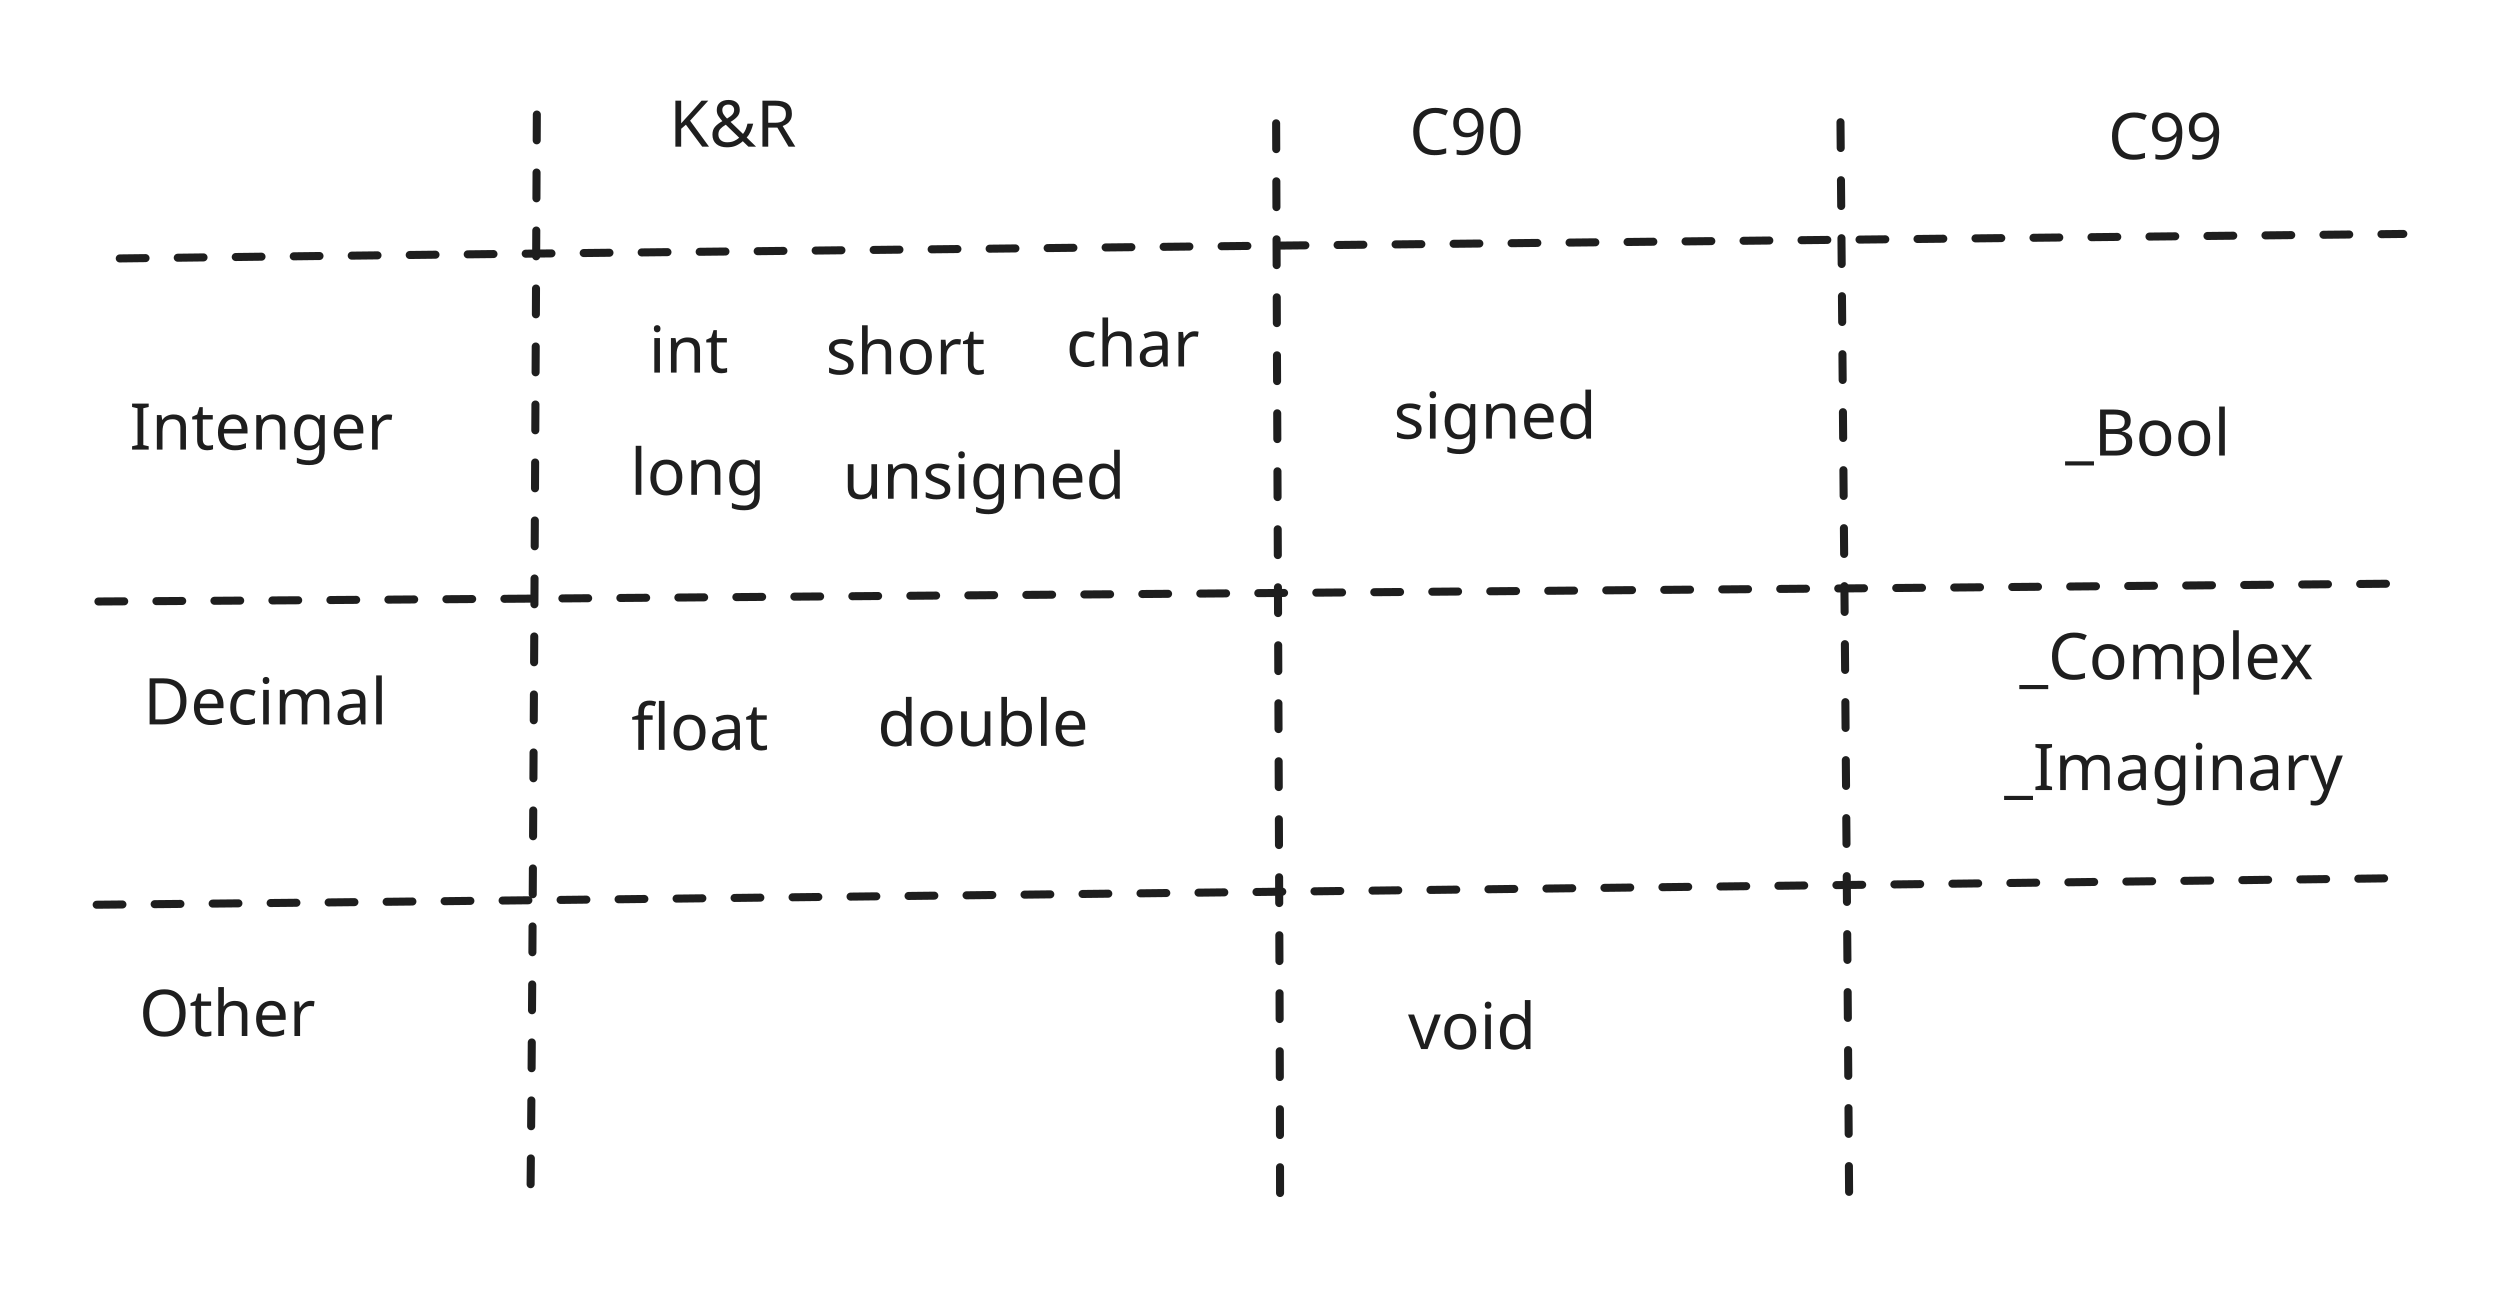
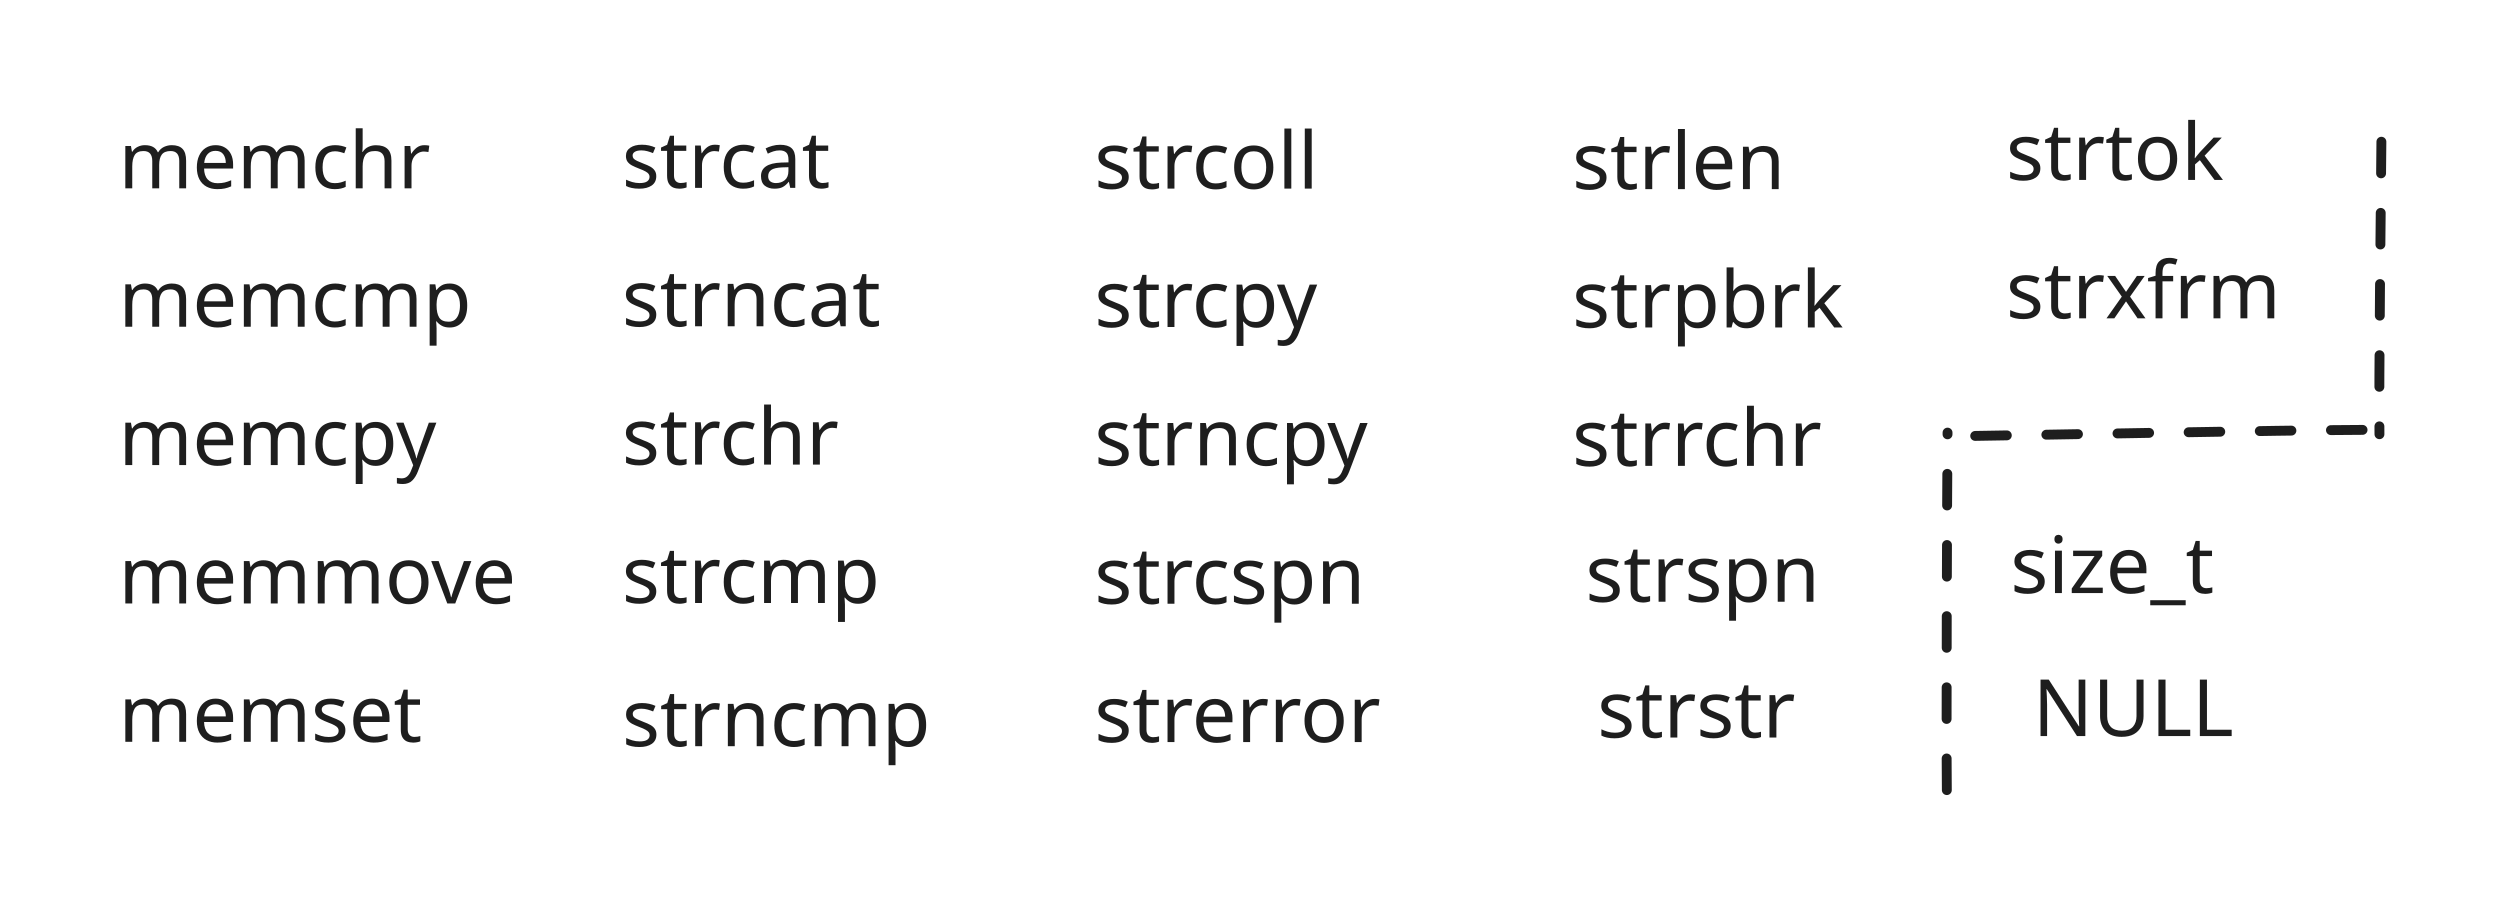
- <svg xmlns="http://www.w3.org/2000/svg" version="1.1" viewBox="0 0 775.926 404.132" width="1551.852" height="808.263">
+ <svg xmlns="http://www.w3.org/2000/svg" version="1.1" viewBox="0 0 632.392 229.858" width="1264.784" height="459.717">
  
-   eyJ2ZXJzaW9uIjoiMSIsImVuY29kaW5nIjoiYnN0cmluZyIsImNvbXByZXNzZWQiOnRydWUsImVuY29kZWQiOiJ4nO2cW0/jyFx1MDAxMoDf51cgjnSelt6+X/aNe7hkuMPA0VxuOYlJTFx1MDAxYzvEhlx1MDAwNFbz37faXFzs2IRcdCh2otHxSDOTbtvV7q7PVdVd7X++LS0tx499d/mvpWV31HR8rzVwhst/2PJcdTAwMDd3XHUwMDEweWFcdTAwMDBVNPlcdTAwMWSF94NmcmYnjvvRX3/+6fT7qO3FjTDsombYe77M9d2eXHUwMDFixFx1MDAxMZz4P/i9tPRP8ndGUOyO4uTcpDRcdTAwMTXD82XfwyBcdTAwMTFIlJZMXHUwMDE5pdnbXHUwMDE5XrRcdTAwMDGCYrdcdTAwMDXVN45cdTAwMWa5aY0tWn44XHUwMDFhXHJcdTAwMDdx+7hVvzlcdTAwMGVrx5f7evX2IFx1MDAxNXrj+f5J/Ogn7YlCeOy0LopcdTAwMDdh173wWnHn9dkz5ZOuXHUwMDFhhPftTuBG9rnJW2nYd5pe/GjLMH4rdYJ2co+0ZFx1MDAwNL9cdTAwMDQ1iGusXHUwMDE5N1x1MDAxMlx1MDAxYqbEW629nnKDjFRcXGoqiVwiOlP93LD10Fx1MDAwZlx1MDAwN7Zh/yGu/ZM2reE0u21oX9B6OydcdTAwMWU4QdR3XHUwMDA2MFDpecOXR+ZcdTAwMThcdTAwMTFjjCZSXHUwMDFiLlx1MDAxOKGpqI7rtTuxbU5GvJuMguZCcaZo+vBWZn+nlWjC32nXXHUwMDBmnJ67Y69cYu59P9t/Qeul/8YqXHUwMDFhtmIzo1Tpre77LedZXHUwMDA1iKJcXDMmjeE6bZnvXHUwMDA13fzt/LDZfUdrbsIgPvGe7KhQPFa65fQ8/3FsVFx1MDAxM1x1MDAwNYZe3Pvv8fJY4arvta0mL/vuzbiKx1x1MDAxZcD1Vlx1MDAxZIf9tLZcdEJcdTAwMWMvcFx1MDAwN8VOXHRcdTAwMDde21x1MDAwYlx1MDAxY//0PYHwdG7tdTxcYsqMSMOJXFxba8t1Uvjzj8+hKNREXHUwMDE2XHSXXFxIRdLu+Fx1MDAxNYv71zsjtfqw6/cujm5XLuvH7GGjudgsKmFcdTAwMTDFwrBcdTAwMDJsXHSLglwiTjCAoVx1MDAxOOWUaF1cdTAwMWGLTCNccjAqqbGUXHUwMDFjy+lYJMAtNdB+M0dcdTAwMThBRUyGpbJhXFw3uFpcdTAwMTjHXHUwMDA0llx0Y8bs5WBUUjAhXGKf3i6uRptcdTAwMWJ1Sdfofn99lZ/h9ci9/b7YLILyI6xcdTAwMTXHlPGCVVx1MDAxNFxmaSZB04XCY5Zq5iAqRFx1MDAxOYDIjVx1MDAxMkJcdTAwMGKTOitcdTAwMWZxqKVcdTAwMDBcYoHGuXIoOJNcdTAwMTVyaKrm0FTDIaH5wldcdTAwMGVcdTAwMDWmVI75Pr/iMFx1MDAxNIE+uK7VR6dn502+3j+83mCdxeaQyVSWvYJxnpM9O9o0QeDwXHUwMDFiqoXWXHUwMDFhnI3Ujn1AXHUwMDFi5Vx1MDAxMt5cdTAwMDOYp77LXHUwMDFjYKNGK5JVx1Jh21x0Yjdou4NqiStKLdVcdTAwMTedXHUwMDE4XHUwMDE3clx1MDAwNWZBQ1Q0NXaH50fYv9u7Ozyncf/4YN9sXFzDXHUwMDAwLTh2XHUwMDEyUVx1MDAwM04oJkoonbVx9lx1MDAwNlx1MDAxY6JGqoBNXGZWXHUwMDEwosNcdTAwMTLjQkVcdTAwMTFcdTAwMDVflGOihVx1MDAxNZV6vVx1MDAxZrqigkmIafE840KlXHUwMDA0JSqrraVSueE2vZ7jV1x1MDAwYmVBaJlMyokuKXijXHUwMDFhQ1Q0vSlkj8er50TV6ttXmyNcdTAwMTGtxvcu3VxcbCZcdTAwMDVlXGJoNJgxOu52JoaRYoSN1kRcdTAwMTiiTKlIUoGwXHJcdTAwMGbBL+ZaU51xUT5iXHUwMDEybCsnlKaDWD2SXHUwMDEw1UIzKkPSy/ZeXHUwMDE1OI5cdCzVK51sXHUwMDFmiTaCc6rM9PHhTnC+JU6C0UXzXHUwMDA3Pzy/XHUwMDE49PRKd9FhJFxucaBcdTAwMTB8L5xcdTAwMDSB4zBcbo0wJZwyxoxcdTAwMWVcdTAwMGIgZ1x1MDAxZVwiXG4kIdiTkrPnyZppWJTwXG7RgpF5ztRoolhGi8pm0Vx1MDAwZoN2tTCOSyzVWZX5wjdcdTAwMTglXHUwMDExXHUwMDE4U4Gnh5FfrW21m663KolcdTAwMWOuS4+67tHNgsOoXHUwMDAwN0WZVtKIdy2jxNjOn5RcdKIgSGVcdTAwMWRVNdWkqcFcdTAwMDZryvE8w0ctpcTVkVx1MDAxOHXCQcV2MSeyXFzLONFL1ZxLg8GDm5rFi2uz24xWXHUwMDBl4k11vtu9kVx1MDAxYrWz9dtcdTAwMDVn0XBEXHUwMDE4pdb86cLUKVx1MDAwN3NlwFdcdTAwMDfrI7ld5itcckeJwVk2hpHpXHUwMDE3MCghWFx1MDAxYlx1MDAwNv71PGFcdTAwMTQ4O3NbNoyt8L7hu9XSmJdZJo50smlcdTAwMDRdllKQT+BcdTAwMTh3XHUwMDA312pcdTAwMTQ+jOrbfNRrb59cdTAwMGZ3XGJfcFx1MDAxY8FPVeCSQ+g1zsEzjVxuXHUwMDExMJqCXG6ttMn4jjM3jjjxUlx1MDAwNcktbH5cdTAwMTQvwtBgu/IxT1x1MDAxOLmhqrrVxFx1MDAxYj90KraMOZGleqlcdTAwMTNXMlxiXHUwMDA2W2BcYvhMU6NYu2D69rxL9oPHs42tzmX9LFx1MDAxOLmLjaKRXHUwMDE0XHUwMDAxZVx1MDAwMrS6MKHKuECgb1x1MDAwNPwwjFmpJGrEwS7yT8KIsSE2jJjnhKpcdTAwMDYvvkJcdTAwMWGv18Kw4unUnMj5XHUwMDE4RqrBTeX6XHUwMDEzMK5d723z7qOOa1x1MDAwN8G+XHUwMDFmNevrj6fRYsOoXHUwMDA0R3ZcdTAwMGWCcTB/ebvIOEZCQTCplLAwlrjCLyQyXHUwMDEwNTJFXHUwMDE4XHUwMDFiN8FcdTAwMWY5qlx1MDAxOFwiRmj1fGnU0Fx1MDAwNpbV1XKjRkDLbVWLY15mqYtcdTAwMWI4X5iZw2FYgppOXHUwMDBmZLtWO5Nbm83LXHUwMDFm+HKT4O417T7VXHUwMDE3XHUwMDFiSKFcdTAwMTliguJ3raNNjFx1MDAwM1x1MDAwN7ZgOme+2KiQXHUwMDA0XHUwMDFhidY0ybGbLlx1MDAwM4Bcbi7VfNNttKKqQtN4XHUwMDFmzFx1MDAwM8ei1DKB5Fx1MDAxM7NRjTRcdTAwMDLMo5qeR/f0onXcJvtcdTAwMGa78X5988eV5z1cdTAwMWTdLTaPXHUwMDEwXHUwMDE0XCKpMLjmRuOxdfeESKIhcqTwWtKK4FLnVTlBWlx1MDAxOKPAXHUwMDAzXHUwMDA1XHUwMDFkz+b/fOSvcqypXHUwMDAyf3GuK1x1MDAxY8poabLKWiqUzY5TcUrOuMRSs1EnXHUwMDFhR1wiOVVcdTAwMDKT6WHsP+2exE+HJ8390WD44947ZYot+Gojk+NcdTAwMDZR0Fx1MDAxMlx1MDAwM0SR5JxyXGLJNbb2direlKA25YXN1VxiXHUwMDFhykR1U6dcdTAwMDdxp+pcdTAwMWO4nMhS/dHJXHUwMDBi/JRzieG9P/2aYrc37LtHRrVO9z1P362f9+5rXHUwMDBiXHUwMDFmIGqksdGE8+KSomBcdTAwMThhjo1cdTAwMDBG7Pp+iVsxXHUwMDE0onbiXHUwMDE0/Lt8KPpcdTAwMDGOitr81flui4KOYVx1MDAxNcaHXHUwMDBmoVexOzousVRXdFwii1x1MDAxNCtcdTAwMGVqgfX0i1x1MDAxOMc/auTyoj64dVx1MDAwZjbFybBx5e3dLPiaouFcdTAwMWFcdP3uXHUwMDBlRU7AXFxJXHUwMDA2dNgtYrrE7HCDXHUwMDExdLUh+Dk5fMpEVFx1MDAwZTCA4zrXrDdDXHUwMDA0rjDr7Xo97PV9d1Tx1GlBaqn+6ESHXHUwMDE0NINLm9w0NZAquNt+uvrecC9cdTAwMDN9+b3pOHv44mjRgWRIv5f9nSDJXHKSUmBcdTAwMWIljzuQs0ZcdTAwMTJYTFx1MDAxNjNcYrSHjWf3fMAk40ZgLPU8jaMhUiqaVdVykdzpOZaWwWPFUL4jd1x1MDAxNlgmZ72DZWbraVx1MDAxZUuuMXhtcnqf1dnG0Zq5PHfP+u5Zz1nvOrXL3Zli2XKijjvbOFEwZJNY8MtcdTAwMWXitDtcdTAwMTIwsUDcMDs1Uu62RUUoUoxx+rraWcSSg0GHXHUwMDE4U1x1MDAxNdOEXlNUXHUwMDE1kZhJPYNcdJxX9UlcdTAwMTWIvpT8/Fx1MDAxYbxUaPEleKPYXHUwMDE5xGte0PKCdv5cdTAwMTI3aE2o8Z0oXHUwMDA269bzYmjGYWiTvHNnJPddXHUwMDFkXGbCYcd1XG59XHUwMDAxd55Y17e3Sz+bYY/0f0upeiU/3v7/91x1MDAxZu+ePXHc7bFSXHUwMDE48vR237L/flx1MDAxNnoxXHUwMDExeiCAgn2SfHpjvNu5VGuX7ejxcPhUa2xcdTAwMWU8RW7zasGp51ohYyRcdTAwMTfm3W94XGKBIJhluOS1XHUwMDEzilx1MDAxOFxmLlx1MDAxZF9NfeOdQcRcZk3D+ZyDdM8yY4RcdTAwMGK5iLgzu1x1MDAxM+7/uFx1MDAxN85eeW/I7ZFcdTAwMWLsXHUwMDE5cZ5ZYCtEwYRcYsl4Zpb0V5x/3+jHe+LqoFx1MDAxN9Xkvlx1MDAwM1x1MDAxZc1wY+1xwTmHzoRcdTAwMGWXRnOgZWzb1TPnXG5hocr+Tlx1MDAwZkZcdTAwMTiQMFLknYhcZurWzbCfaymuXHI90y40gSuFmsFk8exhl/Jr3y343WGfNPD2KFx1MDAwZfmMmNdcdTAwMTNnviSBhthp6KmRP+1cdTAwMWadbDVcdTAwMGU31MpNr9ZcdTAwMTC9nZvNenvBkdeGIEM5YezFfueQ18hcYkqxKVx1MDAxON7ZW3eDXHSWtGDAM9jz5EtipuiGvGDPXHUwMDE5VdDcRTTxXHUwMDFjXHUwMDE0+ktz1b859ZOG3Vx1MDAxZcVcdTAwMDGfXHUwMDEx9GTyN09I8oEnrD8x361cdTAwMWZvW+Tk9H7rZj9Y91x1MDAxYozRxt3xgmPPXHUwMDA0RZQz6HWuOPRt+lx1MDAxNkzieGOQ5FhBKFXy94egs1x1MDAxMVxmv93X9iyriL1GRGpcIoqb3t6+j0Lh5cTMXGZm22ZPvTRf24H6m1M/cdjtsZJcdTAwMWbxXHUwMDE5UZ9JXytAT1x1MDAxOTQna1F+ueC81z6TK0et4a2zu1q/bzSv8cHewkOvkcL07asq45N38DJAjEJcdTAwMWS1809lzqorrFx1MDAxMebKZk9hY7Oji9BcdTAwMWLENFx1MDAxNporXCLz35p4jeex5uCxkFx1MDAxOax7zVx1MDAxY3tBv7jx/HfHftLA22OlMOaTuP/2XCJg2en3T2Lo+7cxXHUwMDA0XHUwMDFk8Fovi1x1MDAxN+ljLD947nDtYyX99jLYllxcN1GKn99+/lx1MDAwYmRN/1x0In0=
+   eyJ2ZXJzaW9uIjoiMSIsImVuY29kaW5nIjoiYnN0cmluZyIsImNvbXByZXNzZWQiOnRydWUsImVuY29kZWQiOiJ4nO2caVOjSlx1MDAxN4C/z6+Y8v06cntf7jezjI77XHUwMDEyjfrWrVskkFx1MDAwNENcdTAwMDBcdC7x1vz3e8BcdTAwMDWIxsGpXHUwMDA0kvI6VY7p7nCa7vNwlu7mny9fv65Fk8Be+/Prmn3fNV3HXG7Nu7VvcfmtXHUwMDFkjlx1MDAxZN+DKpJ8XHUwMDFl+zdhN2k5iKJg/OdcdTAwMWZ/mEFg9J2o4/tDo+uPXHUwMDFlv2a79sj2ojE0/D98/vr1n+R3RlBk30dJ26Q0XHUwMDE1I9R04b7vJVx1MDAxMrGiTGCCXHUwMDE4fmnhjFx1MDAxYiApsi2o7pnu2E5r4qK1s9um0280d6/6u7f7tN1EXHUwMDAxOVx1MDAxYaZSe47rnkRcdTAwMTM36dDYh/tO68ZR6Fx1MDAwZu22Y0WD55vPlM/6Vujf9Fx1MDAwN549jm887aZcdTAwMWaYXSeaxGVcYr2Uml4/uUZaclx1MDAwZp9cdTAwMTjlhqBcXDKCleQvVfGXOVx1MDAxNVx1MDAwNkFSUa1cdTAwMDVXXHUwMDA00alO1X3XXHUwMDBm4079XHUwMDBm2/G/tFtcdTAwMWSzO+xD3zzrpU1cdTAwMTSa3jgwQ5iltN3d0+1cbmZIqTWVkjHMkEhvf2A7/UFcdTAwMTSPSNq3sZ1MgCBKUsLlS3ksMfhhJUrwVzrooTmyf8Rf8G5cXDc7cp71NHK5ik5cXNHM6FN6qZvAMlx1MDAxZidcdTAwMWZLwlx1MDAxNKVcdTAwMDQj+PVS7zrecPpyrt9cdTAwMWS+oS8934tOnId4PlxiypV+N0eOO8nNZ6K7MIYje9RcdTAwMWSEa7nyXHLX6cd6vObavbyCR1x1MDAwZaD1Ulx1MDAxZPlBWttcdTAwMDU5puPZ4etx8UOn73im25ohXHUwMDEz7tHeep5cdTAwMTRsZKalY47tuDZBJyn8+W1eLFIsuGCcXHUwMDE0R7F9eHR2wliteT9sdS87d1x1MDAxN5p7eHVRlLgsXHUwMDE0laEwoFximo2IpIxcdTAwMTVBkVx1MDAwYsQ1QyTt1qdgcVx1MDAxNJTPYlZmNSwqhLAmRKTSfsXiXHUwMDBl6WxHjdOWuCSdvoyuXHUwMDAzpzuwV5ZFgUozi9zgIIVcdTAwMTLCkZbwXHUwMDA0LMJcIlx1MDAwMVx1MDAwM4qxZvSTwVx1MDAxOEzKhzErs1x1MDAxYVx1MDAxODFjXG5pTpAuTOPVqTzq7NaszsDvRKetmuVtjlx1MDAwZlaXRlaWZVTYXHUwMDAwIVx1MDAxYUuBXGJgiVxu0Vxi98aIoFx1MDAxNH0uXHUwMDFhR/6tXTqOeaFcdTAwMTXxiKggXHUwMDFhXHUwMDExVpzH88GOve3TXHUwMDBiesqixvC8dX3lW99Xl0dZmnXUXHUwMDA25VpcdTAwMTNcdTAwMDbBQVx1MDAxYzOm/XiPR4hcIjgmKvO8/FxmPI7tqHRcdTAwMWNzMlx1MDAxN0kjZmS69Fx1MDAxOUcpiMJcdTAwMTg0pDCNaHvv+Luw9nA48m5uas1rvzZsLzeNXFxcdTAwMTBDcy641FxcaZVcdNmeszhcYuI54ERpwVx1MDAxNJvq11xc3VVcdTAwMDbYP2ZwitFcYnEtTI9cdTAwMTCVWkdcbjrCs5q6UFx1MDAxYWHUu2bJNE7LrIhGLKWgWFx1MDAxMVncOFpW223vRfWzZv2E+Vx1MDAwMzM8vPl+ttI4SlxcXHUwMDEyjvJ3kqpKIyVcdTAwMTTnn1x1MDAwYkivXG5cIr3lQFJATEPVXHUwMDA3LOSJXHUwMDE0zvVOT2D7/oRYtaNLaXv7q4xknNApXHUwMDA3Sa5ccpJDspiV1OAucnBi0pv/XGZQlr7UMS2zKiRxnDBQmlx1MDAxN0dy/6rpR1x1MDAwN1x1MDAwZZNie2dzY/1hdLzd21xcaSRZWVZSUIN+eL1cdTAwMDMjQlE8R5UuPpZPZNlcdTAwMGJcdTAwMWXTMlx1MDAxN0mkXHUwMDE004UvQFJQXHUwMDBigorjaLvBqbio9fc3x5v91q1smNfBkq89JjgqpSjiQuScxcekjjQoXHUwMDAxKFx1MDAwNcI8a7Xm7rNcdTAwMTJDxDlcdTAwMWRJhUqyOoVoZFx1MDAxMFJwQUm1NFxurHBWU1x1MDAxN++0VoCjV1x1MDAxYY+KT1x1MDAxN77wqFx1MDAxOZM8lzX4XHUwMDE1ka2OW/+BTr5f7O1cdTAwMGajZi3YqNcvLpebSKGIwYRcdTAwMDRTgziSXG7niUz25khccmOAXHUwMDE0XHUwMDA3h3JxSMKDIV72XHUwMDAwYyNwbHGK+axgs+FJwTJcdTAwMTVcdTAwMTUgXHTiSzaQvuuWbyFzQqtBkmAqXHUwMDE1XHUwMDA1KotndtjO5t6PQIdcdTAwMWTV7va6vUm4vsWX3Gf9XHUwMDA1kvFcdTAwMWWdcpBEXHUwMDA2+vC+XHUwMDAwJjQnlFWbai2fyLK3XHUwMDA1TMushkdJqZRC0+J7dFx1MDAwZfs7p7v1pqT3XHUwMDFiuF+PJs758e1glXFMtumUg6M2qFx1MDAwNKdVcXCgoT/pM/DdpI4kmHFMKl2ILJ1Hr1xuIL0lIFx1MDAxMmNO47w6Ku60bvdE535L/e1+XHUwMDFmq1x1MDAxYtpuXHUwMDA0XHUwMDE2ulArjSQry0JKZKjf2Fx1MDAxYlx1MDAwMJGkXHUwMDAyg1ppXHUwMDFjWb6JXHUwMDFjXHUwMDA3Xvk2Mie0XCIkRfzM5lx1MDAxYVx1MDAxN8/s3Fx1MDAwNttcdTAwMGbnXHUwMDFhe+7DhXmNbvbd+3Vyu9JIyrKspFRcdTAwMDZcdTAwMDcrXHT9gEiBoMyC03vLkZQjxDD6XFxhpFx1MDAxZIZ++WtcdTAwMWZTUlx1MDAxN7r6gdF06TOUWjEhMPpAbmerzWmzhzpn5zvt+5DvocvxwflyM6lcdTAwMTBN8qlSzsrtgNGiXGZznl+SmPt6JMCvtY6T21wiSe1cdTAwMTZhkoI5XHUwMDE1XHUwMDE0s2pcdTAwMDNJiVx1MDAwNMvq6qKZdO3yjWROZkU8clx1MDAxOadcdTAwMWHASFx1MDAxNuZxY5tfO2Gf1o7vjyy1e9s6b45rK82jxCXxXGKRJMZgI5VcIrHZKVx1MDAxOEkyhlx0UdlcdTAwMDWqz1x1MDAwMGTQXHSHpVx1MDAxM5lcdTAwMTdaXHUwMDExklgrQYXGXHUwMDFmSLbeda1cdTAwMDP0Izw2L269/Z2Bc37J+ckqM1x1MDAxOWd3SmJSXHUwMDFh6uPZXHUwMDFkXHS+NKa82i07pTNZyZ6d8jbtkExm4NVcdTAwMDJITKVCKG3xKyYvT1x1MDAwZntcdTAwMTdDdtbpMIfv77YstGc2l51JYUA8iYRUXHUwMDEwUGqaXHUwMDFlg3lM7yBcdTAwMDNApfDoXHUwMDAyzediul9zXVx1MDAwMPn4IWWCwLJcbs1wpelcdTAwMWSOMC11m0BcdTAwMTXZndKSO+SdbXRgXCI4jndAXHUwMDE3JrLX3K9cdTAwMGZ3XHUwMDFmXHUwMDA2emNrv3vR/XHe1HLpidSGkFQw0CvN6avsXHUwMDBlNzCMkY7PiMpszmXuRGKD43jjjpaK5/dcYr17VpkqppCUleZ3eG77c1x1MDAxOUhG5VvJnMyFXCJJZ1wiSVx1MDAxMXhzYFx1MDAxYYrndlx1MDAxYf1m566O96429mirdVJ3TjltLTeRXHUwMDFhU1x1MDAwM0ksXHUwMDFl/VL66p06zECKI0VR4tQudN/Ob/itVGCmpVx1MDAxNpX6rVx1MDAxY1x1MDAwNk5mlXXRQEZ++aFkTmZFQGLNQElpZonkV0BOuu1cdTAwMTG5Y9SrXfZJJK/Q1XF3Y6WBXHUwMDE0uiQgJTF0vFx1MDAwMFx1MDAxMr+aI7/U8m5yh3CtuVDVOq1lXHUwMDAzed9cdTAwMGJHpVx1MDAxM5lcdTAwMTe6SCRnXHUwMDEzyeNzQeBJXHUwMDE1N5Fevd7oesFkvbeFuHt68OA0bviyXHUwMDEzyVxmLMWsN1xiUGXwOMPFJFx1MDAxM7kgc0FcdTAwMDeWXHTYvERUsbNcdTAwMWacYMQqzrbK+HBMeUDCXHUwMDE3/i77gOSUzIVcdTAwMWX9oNOFqYEkXG7iXHUwMDEzhIundW5cdTAwMWGjhtU+cNePr67tSWNIt7tWfdl51IZcdTAwMTJcXMYv9cpGbo8hJDMkeK1SI1x1MDAxNL/0ZnFJXHUwMDFkjpPFXHUwMDBmqcFjpblcdTAwMTNh7+1qhS5B16rN6UiqtMpq6kJp3D/d3S2XxbzEeZCYtHqDRDGTRIalVEh8XHUwMDAwRGtvl7b9yeZG6+j8krXvg9pcdTAwMDObzFx1MDAxNUTLXHUwMDFjXHUwMDBm7LmSXGItpMFcdTAwMDRcdTAwMTNcdTAwMDJcdMZe5XM4Q1x1MDAwNmZMcJrsoFmgs4pcZqZcdTAwMTBcdTAwMTPqLS9VUkNcYixcdTAwMTTBROnc5rpnXHUwMDEzSWTcQ87nYCOfVSdVXHUwMDFl8lTy8/dg1eBwoKwyXHUwMDE3hXVcdTAwMWOZYVRzPMvx+tNfsT1rRo1rjqO6P1x1MDAxYTlcdTAwMTF049B3vGi6RXLdjTD071x1MDAwNrb5aizgyjPrgvhy6TuP45/0r6+paiVcdTAwMWZe/v7r29utX814/PNqrtPLfMn+/1HQ9eyYXHUwMDE0cVx1MDAxZW9F4Vx1MDAxZlhJ2WB36+6g+dDYXHUwMDFjYqUnXHUwMDEztTHYWX7SmUHB/Z2xL1x1MDAwZoJWoblWNEneqMU5wVx1MDAxOCmDckUkeNxcdTAwMTK/XHQ8MiB0xi+PpNdpXFyqqYhfXCKxfLhTpKDn/+H+qvX6zHlPvj4143Oins/c00AwR1xuXCK+4nFv/0zb7nC9fna4dYRcdTAwMGWuT3a3+sdyyaFcdTAwMDc30ci711x1MDAxMlx1MDAwMec4z93cbflrojX4XHUwMDExlMf7SPInOp9ccnj8VGJa6Tmsy8yfaJF99/B/RL/Zen1qhmdcdTAwMDH85elya2ZcdTAwMTCcRDDSLzNcdTAwMDYz7lhPwUna6bVbx76rva+AX56mNmbQTlTg55ef/1x1MDAwMiknoFx1MDAwZSJ9
  <defs>
    <style class="style-fonts">
      @font-face {
        font-family: "Virgil";
        src: url("https://unpkg.com/@excalidraw/excalidraw@undefined/dist/excalidraw-assets/Virgil.woff2");
      }
      @font-face {
        font-family: "Cascadia";
        src: url("https://unpkg.com/@excalidraw/excalidraw@undefined/dist/excalidraw-assets/Cascadia.woff2");
      }
      @font-face {
        font-family: "Assistant";
        src: url("https://unpkg.com/@excalidraw/excalidraw@undefined/dist/excalidraw-assets/Assistant-Regular.woff2");
      }
    </style>
  </defs>
-   <rect x="0" y="0" width="775.926" height="404.132" fill="transparent" />
-   <g transform="translate(207.6796 30) rotate(0 20.09999 12.5)">
-     <text x="0" y="0" font-family="Virgil, Segoe UI Emoji" font-size="20px" fill="#1e1e1e" text-anchor="start" style="white-space: pre;" direction="ltr" dominant-baseline="text-before-edge">K&amp;R</text>
+   <rect x="0" y="0" width="632.392" height="229.858" fill="transparent" />
+   <g transform="translate(30 32.12276) rotate(0 32.38997 12.5)">
+     <text x="0" y="0" font-family="Virgil, Segoe UI Emoji" font-size="20px" fill="#1e1e1e" text-anchor="start" style="white-space: pre;" direction="ltr" dominant-baseline="text-before-edge">memchr</text>
  </g>
-   <g transform="translate(437.4047 32.44266) rotate(0 19.40999 12.5)">
-     <text x="0" y="0" font-family="Virgil, Segoe UI Emoji" font-size="20px" fill="#1e1e1e" text-anchor="start" style="white-space: pre;" direction="ltr" dominant-baseline="text-before-edge">C90</text>
+   <g transform="translate(30 67.12276) rotate(0 34.40997 12.5)">
+     <text x="0" y="0" font-family="Virgil, Segoe UI Emoji" font-size="20px" fill="#1e1e1e" text-anchor="start" style="white-space: pre;" direction="ltr" dominant-baseline="text-before-edge">memcmp</text>
  </g>
-   <g transform="translate(654.2861 33.86859) rotate(0 18.61999 12.5)">
-     <text x="0" y="0" font-family="Virgil, Segoe UI Emoji" font-size="20px" fill="#1e1e1e" text-anchor="start" style="white-space: pre;" direction="ltr" dominant-baseline="text-before-edge">C99</text>
+   <g transform="translate(30 102.1228) rotate(0 32.76997 12.5)">
+     <text x="0" y="0" font-family="Virgil, Segoe UI Emoji" font-size="20px" fill="#1e1e1e" text-anchor="start" style="white-space: pre;" direction="ltr" dominant-baseline="text-before-edge">memcpy</text>
  </g>
-   <g transform="translate(40.19872 124.0325) rotate(0 40.68996 12.5)">
-     <text x="0" y="0" font-family="Virgil, Segoe UI Emoji" font-size="20px" fill="#1e1e1e" text-anchor="start" style="white-space: pre;" direction="ltr" dominant-baseline="text-before-edge">Intenger</text>
+   <g transform="translate(30 137.1228) rotate(0 40.69996 12.5)">
+     <text x="0" y="0" font-family="Virgil, Segoe UI Emoji" font-size="20px" fill="#1e1e1e" text-anchor="start" style="white-space: pre;" direction="ltr" dominant-baseline="text-before-edge">memmove</text>
  </g>
-   <g transform="translate(44.4959 209.3062) rotate(0 36.10997 12.5)">
-     <text x="0" y="0" font-family="Virgil, Segoe UI Emoji" font-size="20px" fill="#1e1e1e" text-anchor="start" style="white-space: pre;" direction="ltr" dominant-baseline="text-before-edge">Decimal</text>
+   <g transform="translate(30 172.1228) rotate(0 34.67996 12.5)">
+     <text x="0" y="0" font-family="Virgil, Segoe UI Emoji" font-size="20px" fill="#1e1e1e" text-anchor="start" style="white-space: pre;" direction="ltr" dominant-baseline="text-before-edge">memset</text>
  </g>
-   <g transform="translate(201.3746 100.1313) rotate(0 12.50999 12.5)">
-     <text x="0" y="0" font-family="Virgil, Segoe UI Emoji" font-size="20px" fill="#1e1e1e" text-anchor="start" style="white-space: pre;" direction="ltr" dominant-baseline="text-before-edge">int</text>
+   <g transform="translate(157.3199 32.00804) rotate(0 32.71997 12.5)">
+     <text x="0" y="0" font-family="Virgil, Segoe UI Emoji" font-size="20px" fill="#1e1e1e" text-anchor="start" style="white-space: pre;" direction="ltr" dominant-baseline="text-before-edge">strcat</text>
  </g>
-   <g transform="translate(195.6019 138.054) rotate(0 17.84998 12.5)">
-     <text x="0" y="0" font-family="Virgil, Segoe UI Emoji" font-size="20px" fill="#1e1e1e" text-anchor="start" style="white-space: pre;" direction="ltr" dominant-baseline="text-before-edge">long</text>
+   <g transform="translate(157.3199 67.00804) rotate(0 37.38997 12.5)">
+     <text x="0" y="0" font-family="Virgil, Segoe UI Emoji" font-size="20px" fill="#1e1e1e" text-anchor="start" style="white-space: pre;" direction="ltr" dominant-baseline="text-before-edge">strncat</text>
  </g>
-   <g transform="translate(256.2711 100.6331) rotate(0 25.85997 12.5)">
-     <text x="0" y="0" font-family="Virgil, Segoe UI Emoji" font-size="20px" fill="#1e1e1e" text-anchor="start" style="white-space: pre;" direction="ltr" dominant-baseline="text-before-edge">short</text>
+   <g transform="translate(157.3199 102.008) rotate(0 29.63997 12.5)">
+     <text x="0" y="0" font-family="Virgil, Segoe UI Emoji" font-size="20px" fill="#1e1e1e" text-anchor="start" style="white-space: pre;" direction="ltr" dominant-baseline="text-before-edge">strchr</text>
  </g>
-   <g transform="translate(272.3309 215.9806) rotate(0 30.08997 12.5)">
-     <text x="0" y="0" font-family="Virgil, Segoe UI Emoji" font-size="20px" fill="#1e1e1e" text-anchor="start" style="white-space: pre;" direction="ltr" dominant-baseline="text-before-edge">double</text>
+   <g transform="translate(157.3199 137.008) rotate(0 31.65997 12.5)">
+     <text x="0" y="0" font-family="Virgil, Segoe UI Emoji" font-size="20px" fill="#1e1e1e" text-anchor="start" style="white-space: pre;" direction="ltr" dominant-baseline="text-before-edge">strcmp</text>
  </g>
-   <g transform="translate(195.9177 217.2202) rotate(0 25.34998 12.5)">
-     <text x="0" y="0" font-family="Virgil, Segoe UI Emoji" font-size="20px" fill="#1e1e1e" text-anchor="start" style="white-space: pre;" direction="ltr" dominant-baseline="text-before-edge">float</text>
+   <g transform="translate(157.3531 173.2413) rotate(0 36.32996 12.5)">
+     <text x="0" y="0" font-family="Virgil, Segoe UI Emoji" font-size="20px" fill="#1e1e1e" text-anchor="start" style="white-space: pre;" direction="ltr" dominant-baseline="text-before-edge">strncmp</text>
  </g>
-   <g transform="translate(640.9883 125.8657) rotate(0 29.23997 12.5)">
-     <text x="0" y="0" font-family="Virgil, Segoe UI Emoji" font-size="20px" fill="#1e1e1e" text-anchor="start" style="white-space: pre;" direction="ltr" dominant-baseline="text-before-edge">_Bool</text>
+   <g transform="translate(276.8314 32.19458) rotate(0 31.19997 12.5)">
+     <text x="0" y="0" font-family="Virgil, Segoe UI Emoji" font-size="20px" fill="#1e1e1e" text-anchor="start" style="white-space: pre;" direction="ltr" dominant-baseline="text-before-edge">strcoll</text>
  </g>
-   <g transform="translate(432.5369 120.6102) rotate(0 28.45997 12.5)">
-     <text x="0" y="0" font-family="Virgil, Segoe UI Emoji" font-size="20px" fill="#1e1e1e" text-anchor="start" style="white-space: pre;" direction="ltr" dominant-baseline="text-before-edge">signed</text>
+   <g transform="translate(276.8314 67.19458) rotate(0 30.01997 12.5)">
+     <text x="0" y="0" font-family="Virgil, Segoe UI Emoji" font-size="20px" fill="#1e1e1e" text-anchor="start" style="white-space: pre;" direction="ltr" dominant-baseline="text-before-edge">strcpy</text>
  </g>
-   <g transform="translate(261.5508 139.274) rotate(0 38.80996 12.5)">
-     <text x="0" y="0" font-family="Virgil, Segoe UI Emoji" font-size="20px" fill="#1e1e1e" text-anchor="start" style="white-space: pre;" direction="ltr" dominant-baseline="text-before-edge">unsigned</text>
+   <g transform="translate(276.8314 102.1946) rotate(0 34.68996 12.5)">
+     <text x="0" y="0" font-family="Virgil, Segoe UI Emoji" font-size="20px" fill="#1e1e1e" text-anchor="start" style="white-space: pre;" direction="ltr" dominant-baseline="text-before-edge">strncpy</text>
  </g>
-   <g transform="translate(330.8688 98.2146) rotate(0 20.92999 12.5)">
-     <text x="0" y="0" font-family="Virgil, Segoe UI Emoji" font-size="20px" fill="#1e1e1e" text-anchor="start" style="white-space: pre;" direction="ltr" dominant-baseline="text-before-edge">char</text>
+   <g transform="translate(276.8314 137.1946) rotate(0 35.42996 12.5)">
+     <text x="0" y="0" font-family="Virgil, Segoe UI Emoji" font-size="20px" fill="#1e1e1e" text-anchor="start" style="white-space: pre;" direction="ltr" dominant-baseline="text-before-edge">strcspn</text>
  </g>
-   <g transform="translate(43.19872 306.0325) rotate(0 27.61997 12.5)">
-     <text x="0" y="0" font-family="Virgil, Segoe UI Emoji" font-size="20px" fill="#1e1e1e" text-anchor="start" style="white-space: pre;" direction="ltr" dominant-baseline="text-before-edge">Other</text>
+   <g transform="translate(276.8314 172.1946) rotate(0 39.28996 12.5)">
+     <text x="0" y="0" font-family="Virgil, Segoe UI Emoji" font-size="20px" fill="#1e1e1e" text-anchor="start" style="white-space: pre;" direction="ltr" dominant-baseline="text-before-edge">strerror</text>
  </g>
-   <g transform="translate(437.0085 310.0735) rotate(0 18.64998 12.5)">
-     <text x="0" y="0" font-family="Virgil, Segoe UI Emoji" font-size="20px" fill="#1e1e1e" text-anchor="start" style="white-space: pre;" direction="ltr" dominant-baseline="text-before-edge">void</text>
+   <g transform="translate(397.6907 32.32126) rotate(0 28.14997 12.5)">
+     <text x="0" y="0" font-family="Virgil, Segoe UI Emoji" font-size="20px" fill="#1e1e1e" text-anchor="start" style="white-space: pre;" direction="ltr" dominant-baseline="text-before-edge">strlen</text>
  </g>
-   <g transform="translate(626.7837 195.2958) rotate(0 45.21996 12.5)">
-     <text x="0" y="0" font-family="Virgil, Segoe UI Emoji" font-size="20px" fill="#1e1e1e" text-anchor="start" style="white-space: pre;" direction="ltr" dominant-baseline="text-before-edge">_Complex</text>
+   <g transform="translate(397.6907 67.32126) rotate(0 34.55996 12.5)">
+     <text x="0" y="0" font-family="Virgil, Segoe UI Emoji" font-size="20px" fill="#1e1e1e" text-anchor="start" style="white-space: pre;" direction="ltr" dominant-baseline="text-before-edge">strpbrk</text>
  </g>
-   <g transform="translate(622.0608 229.6976) rotate(0 54.23996 12.5)">
-     <text x="0" y="0" font-family="Virgil, Segoe UI Emoji" font-size="20px" fill="#1e1e1e" text-anchor="start" style="white-space: pre;" direction="ltr" dominant-baseline="text-before-edge">_Imaginary</text>
+   <g transform="translate(397.6907 102.3213) rotate(0 33.93996 12.5)">
+     <text x="0" y="0" font-family="Virgil, Segoe UI Emoji" font-size="20px" fill="#1e1e1e" text-anchor="start" style="white-space: pre;" direction="ltr" dominant-baseline="text-before-edge">strrchr</text>
+   </g>
+   <g transform="translate(401.0463 136.6962) rotate(0 30.40997 12.5)">
+     <text x="0" y="0" font-family="Virgil, Segoe UI Emoji" font-size="20px" fill="#1e1e1e" text-anchor="start" style="white-space: pre;" direction="ltr" dominant-baseline="text-before-edge">strspn</text>
+   </g>
+   <g transform="translate(404.0379 171.0392) rotate(0 30.75996 12.5)">
+     <text x="0" y="0" font-family="Virgil, Segoe UI Emoji" font-size="20px" fill="#1e1e1e" text-anchor="start" style="white-space: pre;" direction="ltr" dominant-baseline="text-before-edge">strstr</text>
+   </g>
+   <g transform="translate(507.4359 30) rotate(0 31.43996 12.5)">
+     <text x="0" y="0" font-family="Virgil, Segoe UI Emoji" font-size="20px" fill="#1e1e1e" text-anchor="start" style="white-space: pre;" direction="ltr" dominant-baseline="text-before-edge">strtok</text>
+   </g>
+   <g transform="translate(507.4359 65) rotate(0 36.48996 12.5)">
+     <text x="0" y="0" font-family="Virgil, Segoe UI Emoji" font-size="20px" fill="#1e1e1e" text-anchor="start" style="white-space: pre;" direction="ltr" dominant-baseline="text-before-edge">strxfrm</text>
+   </g>
+   <g transform="translate(508.5409 134.5013) rotate(0 32.71996 12.5)">
+     <text x="0" y="0" font-family="Virgil, Segoe UI Emoji" font-size="20px" fill="#1e1e1e" text-anchor="start" style="white-space: pre;" direction="ltr" dominant-baseline="text-before-edge">size_t</text>
+   </g>
+   <g transform="translate(514.23 170.6684) rotate(0 25.55999 12.5)">
+     <text x="0" y="0" font-family="Virgil, Segoe UI Emoji" font-size="20px" fill="#1e1e1e" text-anchor="start" style="white-space: pre;" direction="ltr" dominant-baseline="text-before-edge">NULL</text>
  </g>
  <g stroke-linecap="round">
-     <g transform="translate(31.30953 185.5259) rotate(0 356.3667 -2.294724)">
-       <path d="M-0.76 1.16 C117.99 0.55, 592.9 -3.22, 711.91 -4.37" stroke="#1e1e1e" stroke-width="2.5" fill="none" stroke-dasharray="8 10" />
+     <g transform="translate(601.8289 36.05957) rotate(0 0.2402344 36.83084)">
+       <path d="M0.56 -0.21 C0.44 12.03, -0.1 61.66, 0.07 73.78" stroke="#1e1e1e" stroke-width="2.5" fill="none" stroke-dasharray="8 10" />
    </g>
  </g>
  <mask />
  <g stroke-linecap="round">
-     <g transform="translate(166.1952 35.79083) rotate(0 -1.172363 165.4685)">
-       <path d="M0.42 -0.24 C0.18 55.12, -0.89 276.88, -1.51 331.91" stroke="#1e1e1e" stroke-width="2.5" fill="none" stroke-dasharray="8 10" />
+     <g transform="translate(598.7064 109.6109) rotate(0 -54.17914 0.2635803)">
+       <path d="M-1.08 -0.87 C-19.22 -0.84, -90.77 0.56, -108.77 0.82" stroke="#1e1e1e" stroke-width="2.5" fill="none" stroke-dasharray="8 10" />
    </g>
  </g>
  <mask />
  <g stroke-linecap="round">
-     <g transform="translate(396.5457 37.09015) rotate(0 -0.01699829 167.7473)">
-       <path d="M-0.47 1.19 C-0.35 56.99, 0.76 279.32, 0.75 335.07" stroke="#1e1e1e" stroke-width="2.5" fill="none" stroke-dasharray="8 10" />
-     </g>
-   </g>
-   <mask />
-   <g stroke-linecap="round">
-     <g transform="translate(570.1229 38.98474) rotate(0 1.450531 167.2404)">
-       <path d="M1.11 -1.05 C1.62 54.87, 3.49 279.33, 3.81 335.15" stroke="#1e1e1e" stroke-width="2.5" fill="none" stroke-dasharray="8 10" />
-     </g>
-   </g>
-   <mask />
-   <g stroke-linecap="round">
-     <g transform="translate(30.44173 279.6733) rotate(0 355.5534 -4.084076)">
-       <path d="M-0.44 1.13 C118.3 0.1, 593.29 -5.53, 711.92 -7.08" stroke="#1e1e1e" stroke-width="2.5" fill="none" stroke-dasharray="8 10" />
-     </g>
-   </g>
-   <mask />
-   <g stroke-linecap="round">
-     <g transform="translate(36.90108 81.35873) rotate(0 354.0239 -4.690292)">
-       <path d="M0.27 -1.15 C118.59 -2.71, 591.13 -7.52, 709.02 -8.75" stroke="#1e1e1e" stroke-width="2.5" fill="none" stroke-dasharray="8 10" />
+     <g transform="translate(492.8643 199.5321) rotate(0 0 -45.06799)">
+       <path d="M-0.4 0.33 C-0.56 -14.53, -0.35 -75.14, -0.22 -90.1" stroke="#1e1e1e" stroke-width="2.5" fill="none" stroke-dasharray="8 10" />
    </g>
  </g>
  <mask />
</svg>
